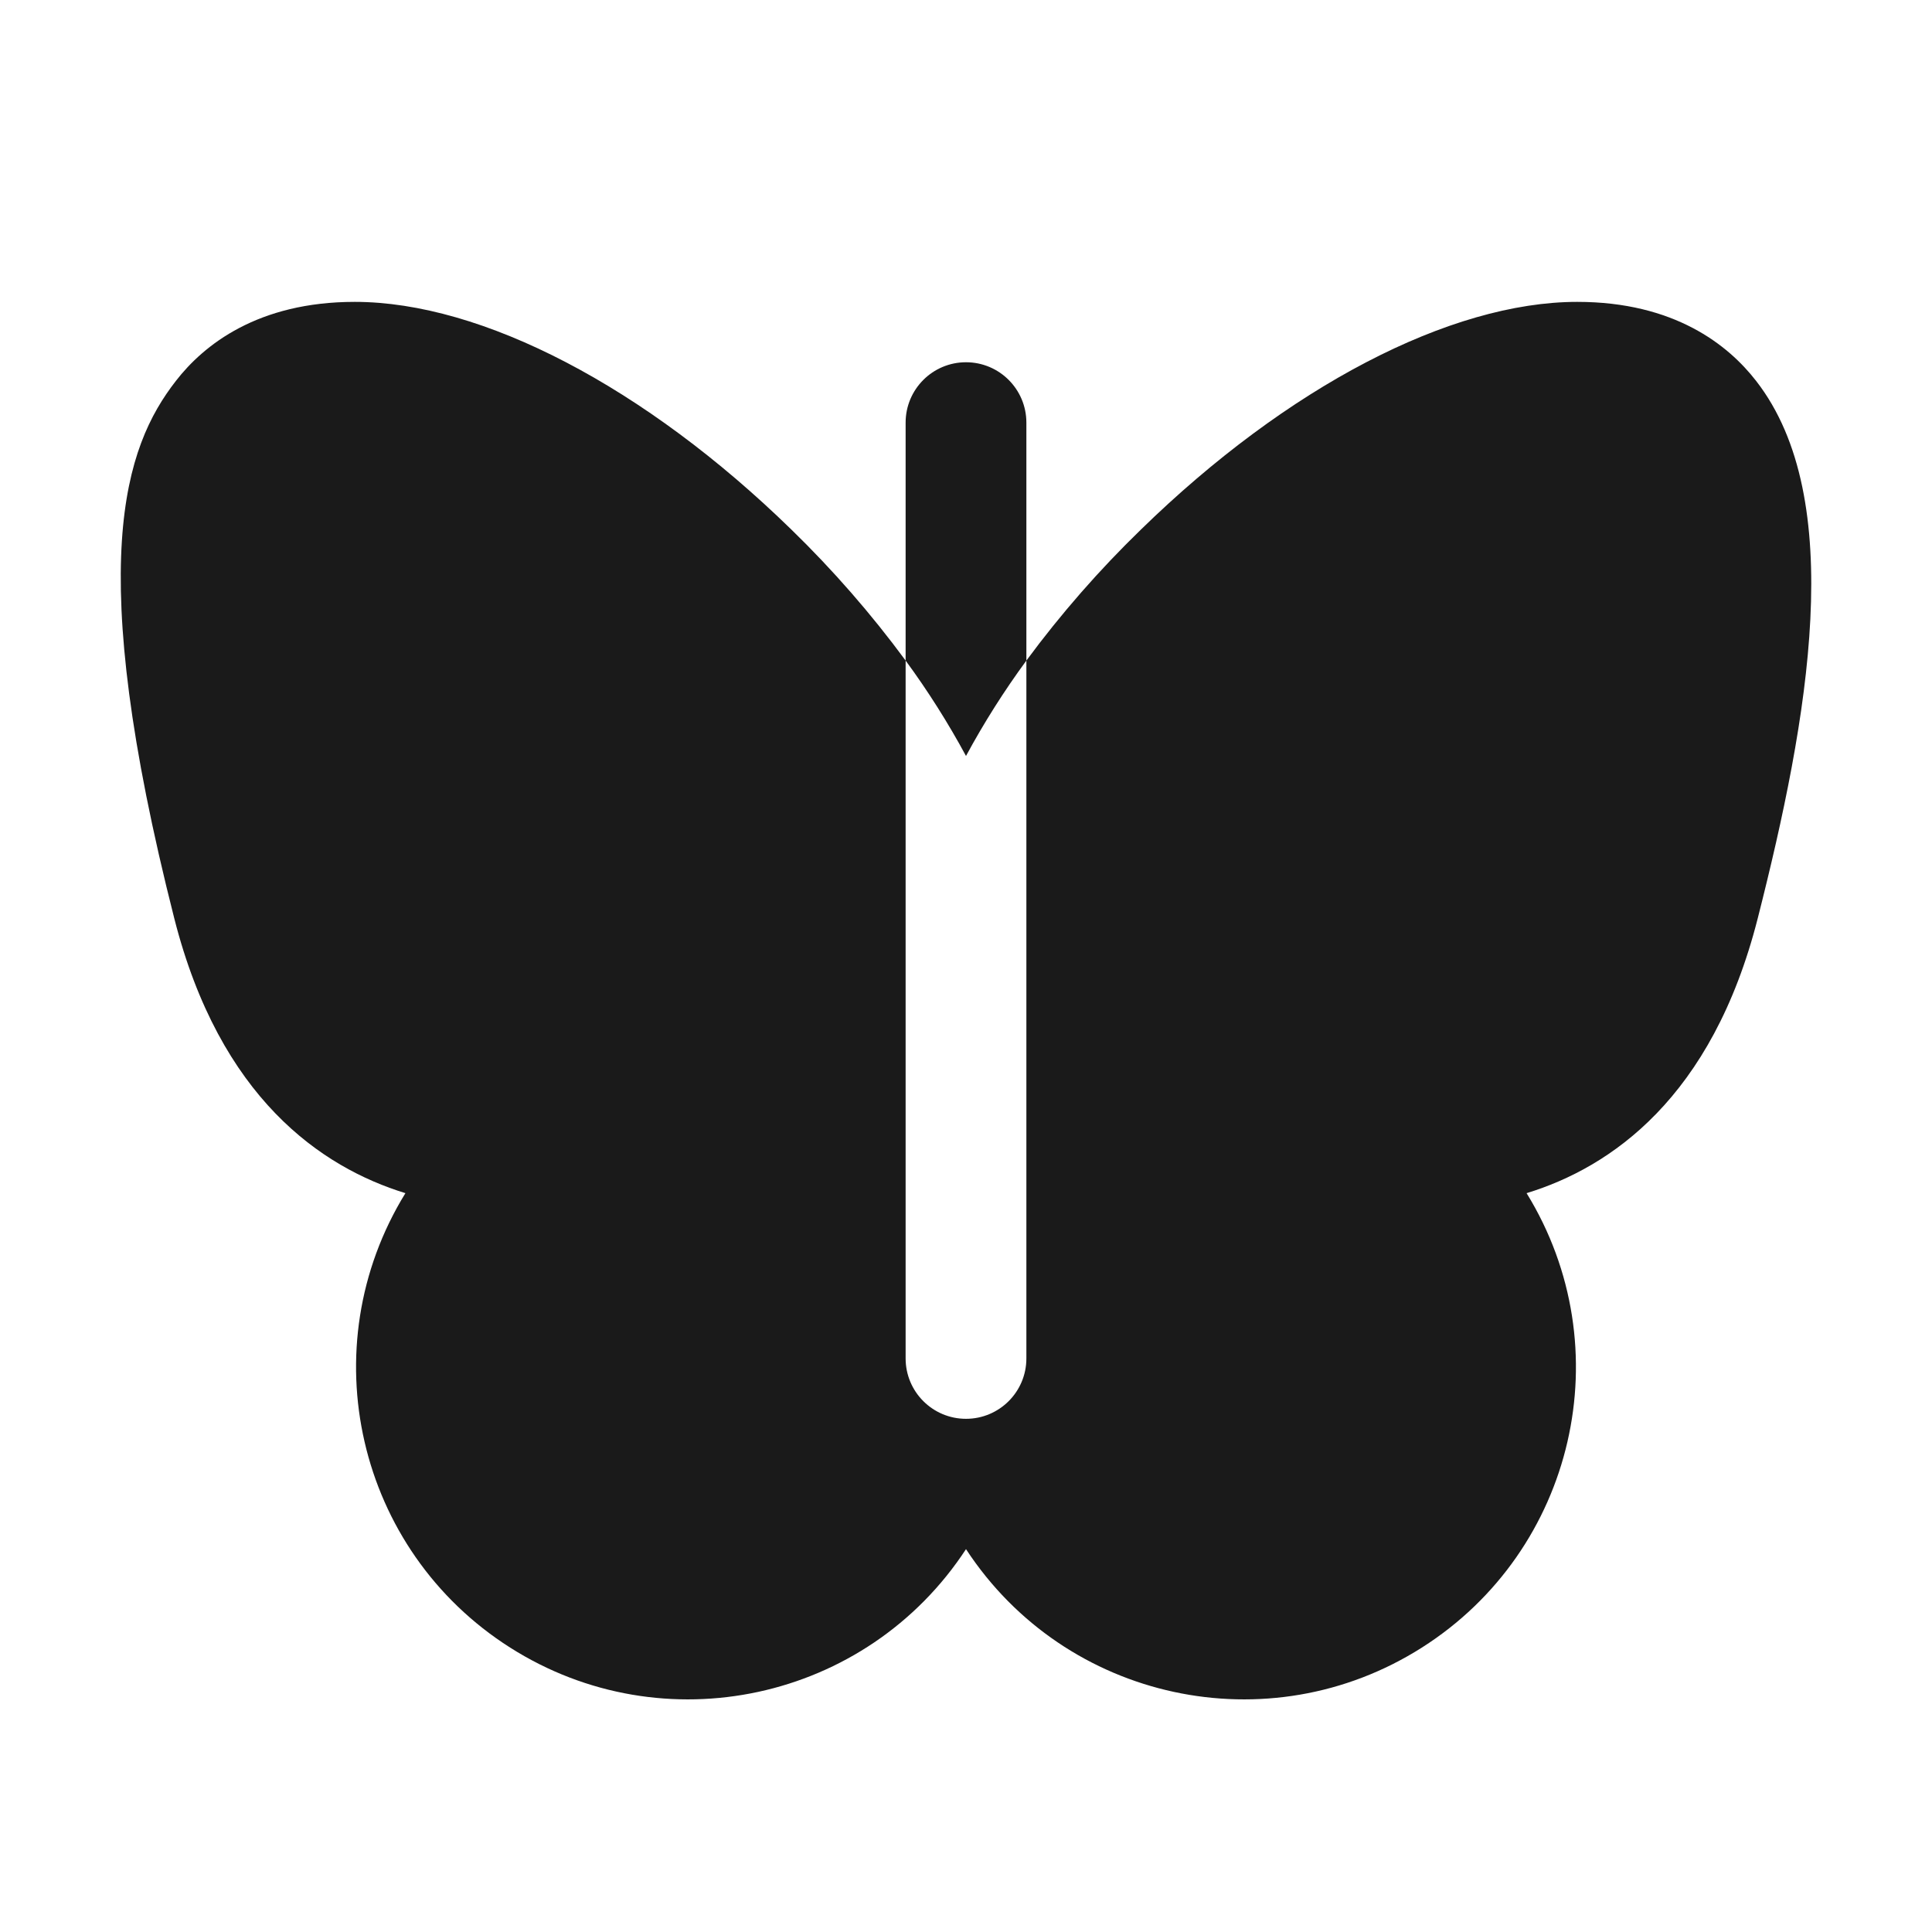
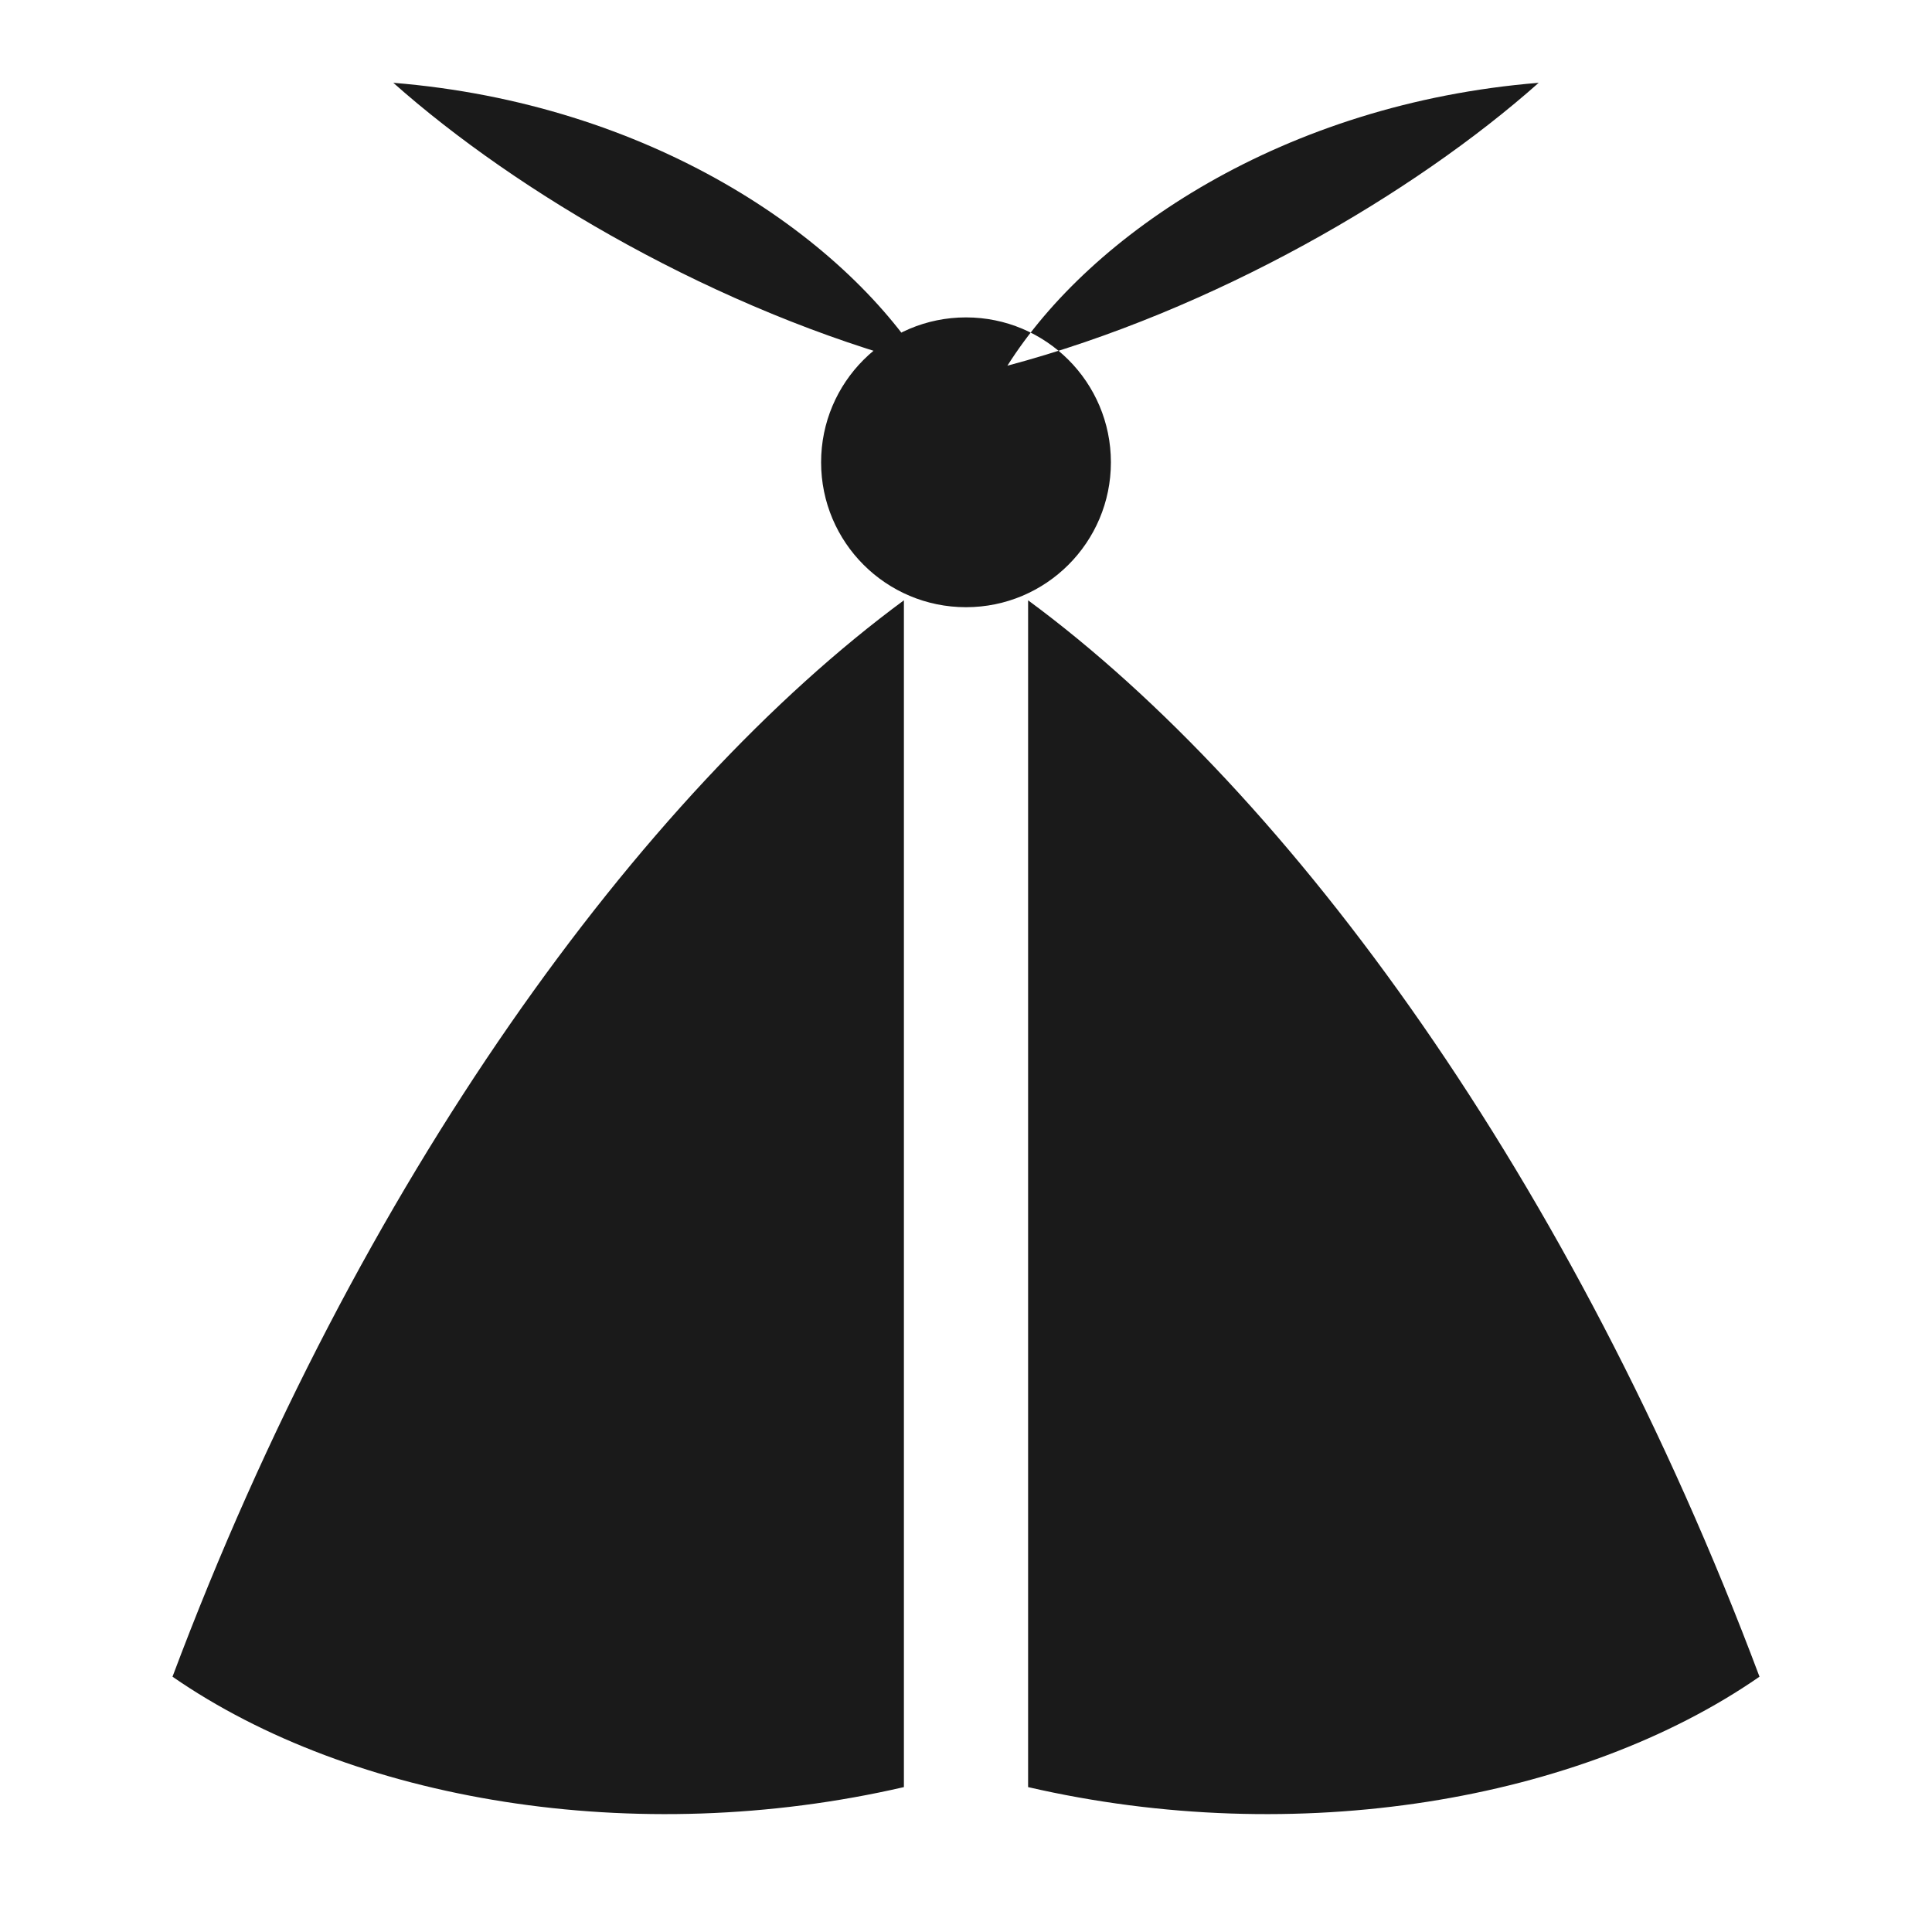
- <svg xmlns="http://www.w3.org/2000/svg" viewBox="0 0 256 256">
+ <svg xmlns="http://www.w3.org/2000/svg" viewBox="4 2.2 56 56">
  <style>path{fill:#1a1a1a}@media (prefers-color-scheme:dark){path{fill:#f0f0ec}}</style>
-   <path d="M128,100.17a108.42,108.42,0,0,0-8-12.64V56a8,8,0,0,1,16,0V87.53A108.42,108.42,0,0,0,128,100.17ZM232.7,50.48C229,45.7,221.84,40,209,40c-16.85,0-38.46,11.28-57.81,30.16A140.07,140.07,0,0,0,136,87.53V180a8,8,0,0,1-16,0V87.53a140.07,140.07,0,0,0-15.15-17.37C85.49,51.28,63.88,40,47,40,34.16,40,27,45.7,23.3,50.48c-6.82,8.77-12.18,24.08-.21,71.2,6.05,23.83,19.51,33,30.63,36.42A44,44,0,0,0,128,205.27a44,44,0,0,0,74.28-47.17c11.12-3.4,24.57-12.59,30.63-36.42C239.63,95.24,244.85,66.1,232.7,50.48Z" />
+   <path d="M30.2 19.6C22.6 25.2 14.4 36.4 9 50.8C14.2 54.4 22.4 55.8 30.2 54ZM33.8 19.6C41.4 25.2 49.6 36.4 55 50.8C49.8 54.4 41.6 55.8 33.8 54ZM30.8 12.8C28.4 9 22.8 5.2 15.4 4.6C19 7.8 24.8 11.2 30.8 12.8ZM33.2 12.8C35.6 9 41.2 5.2 48.6 4.6C45 7.8 39.2 11.2 33.2 12.8ZM27.8 15.6a4.2 4.2 0 1 0 8.4 0a4.2 4.2 0 1 0-8.4 0Z" />
</svg>
